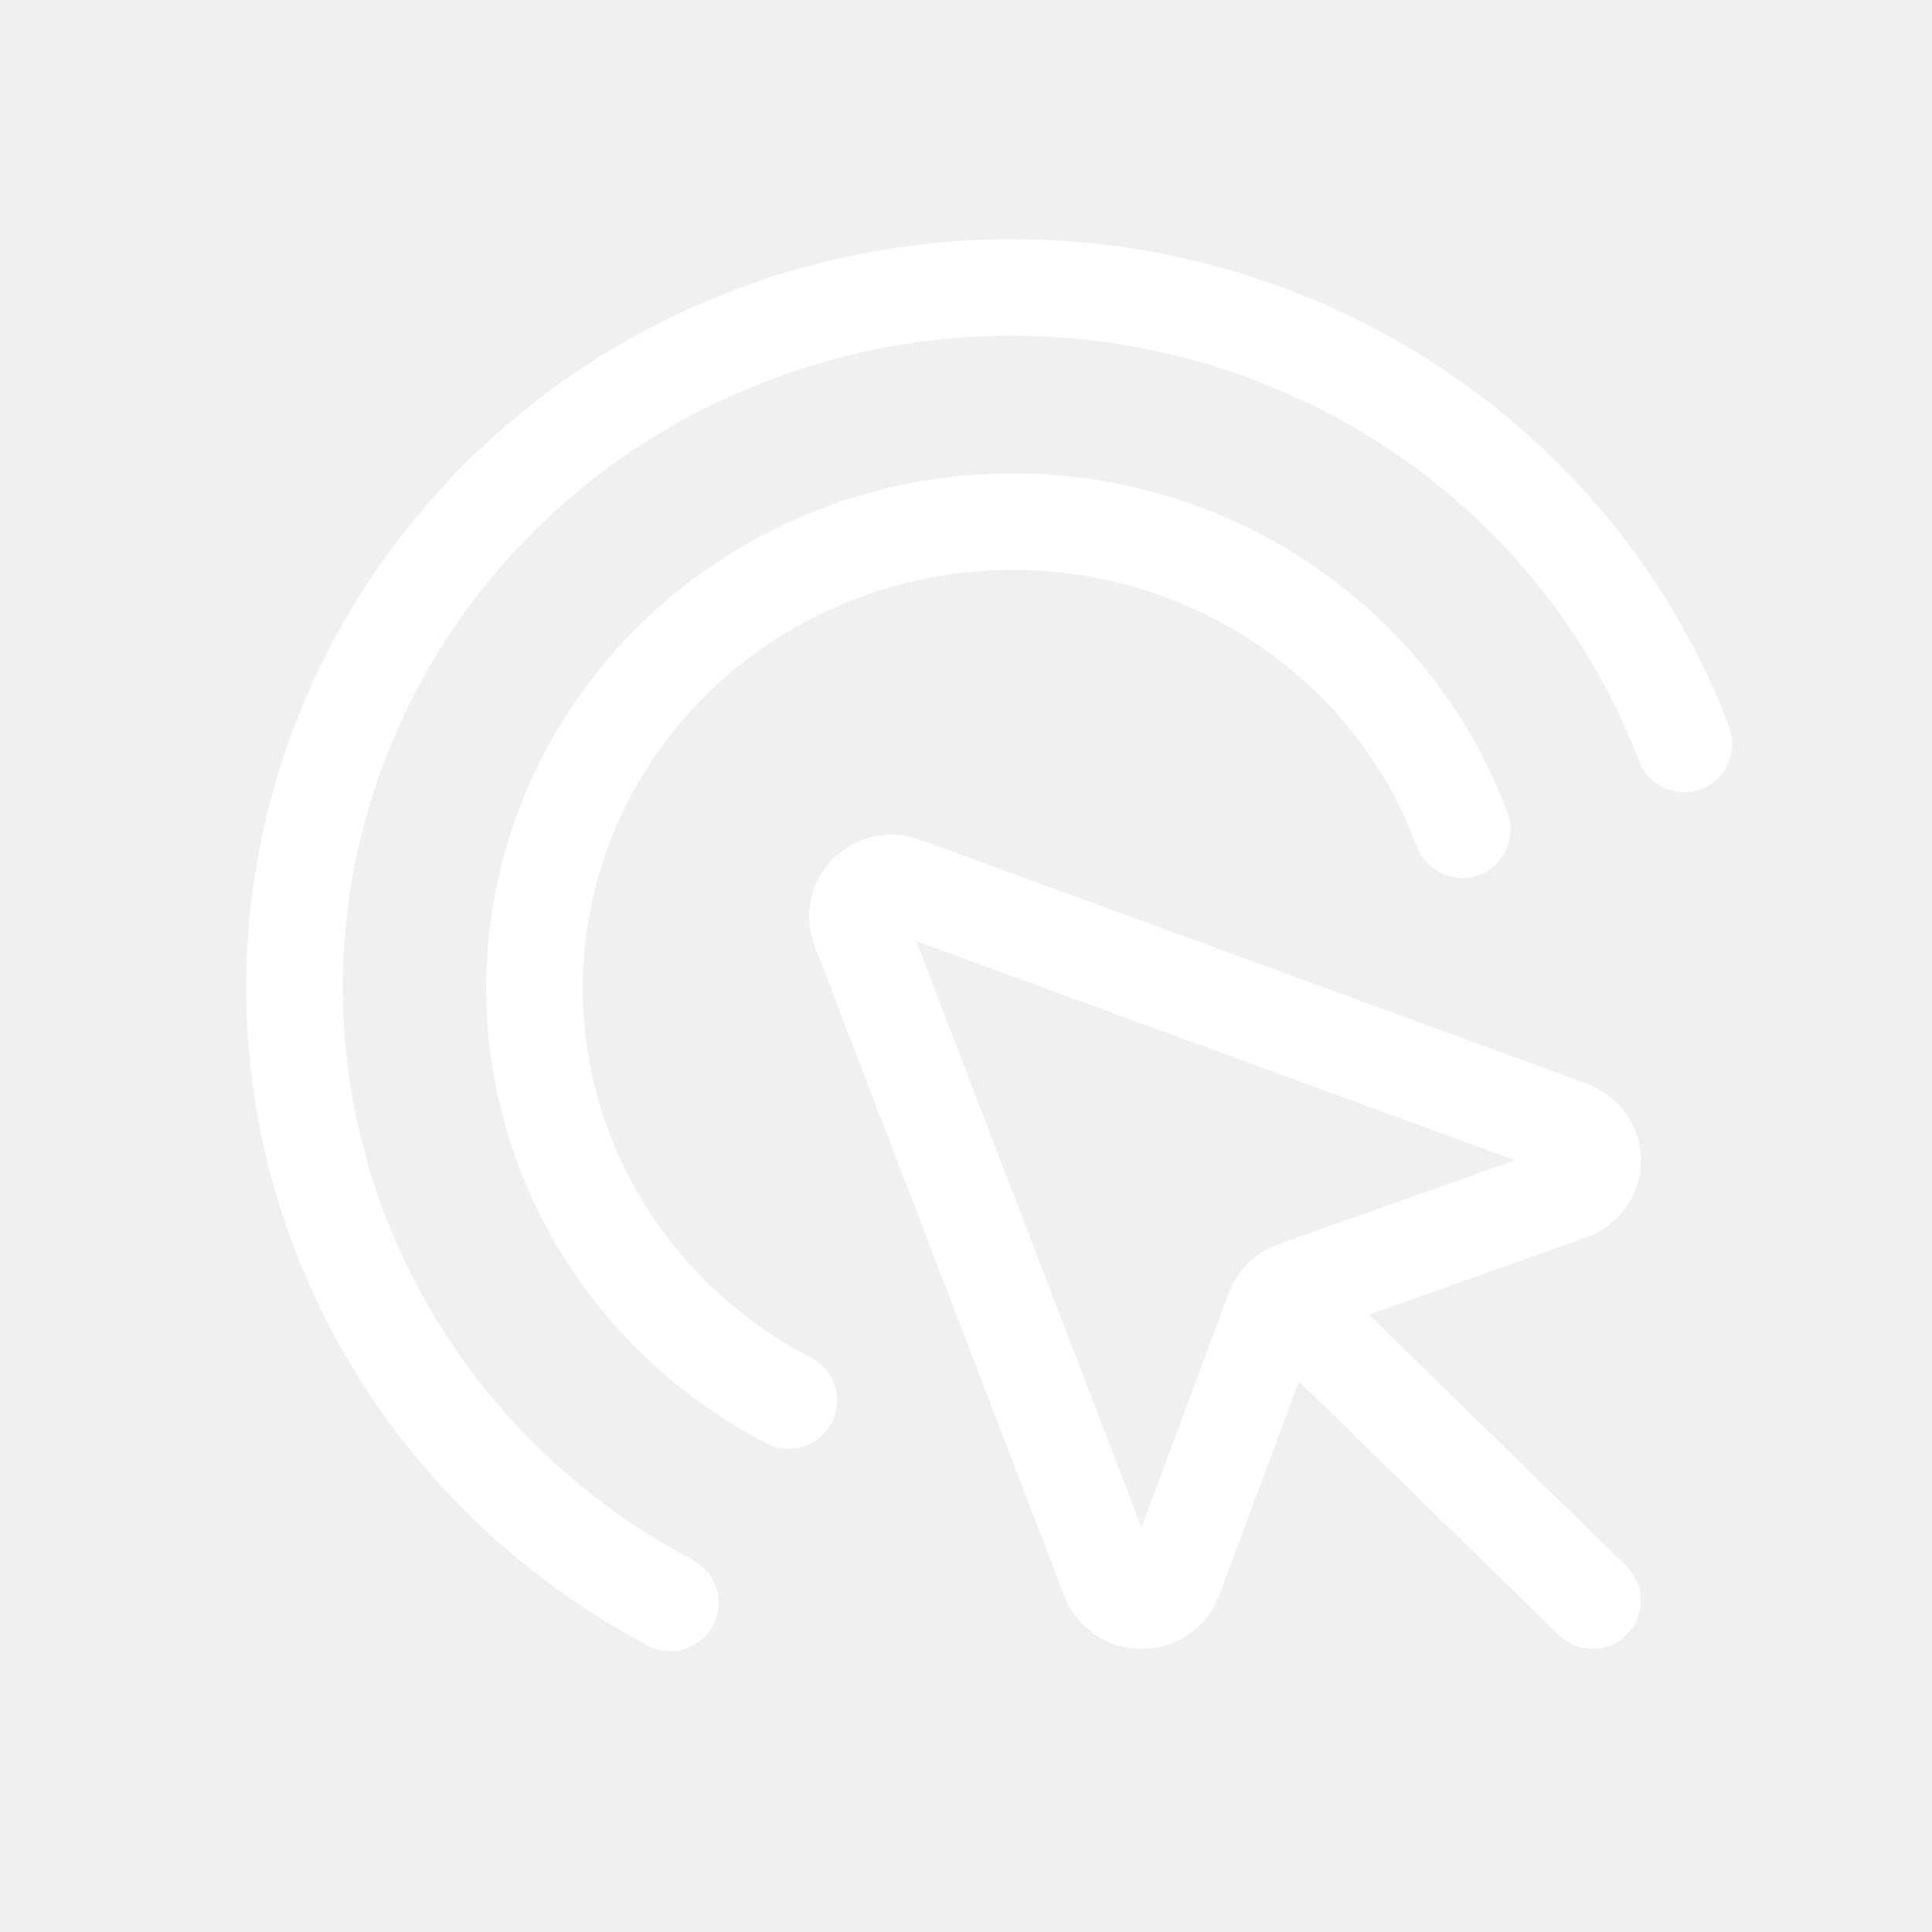
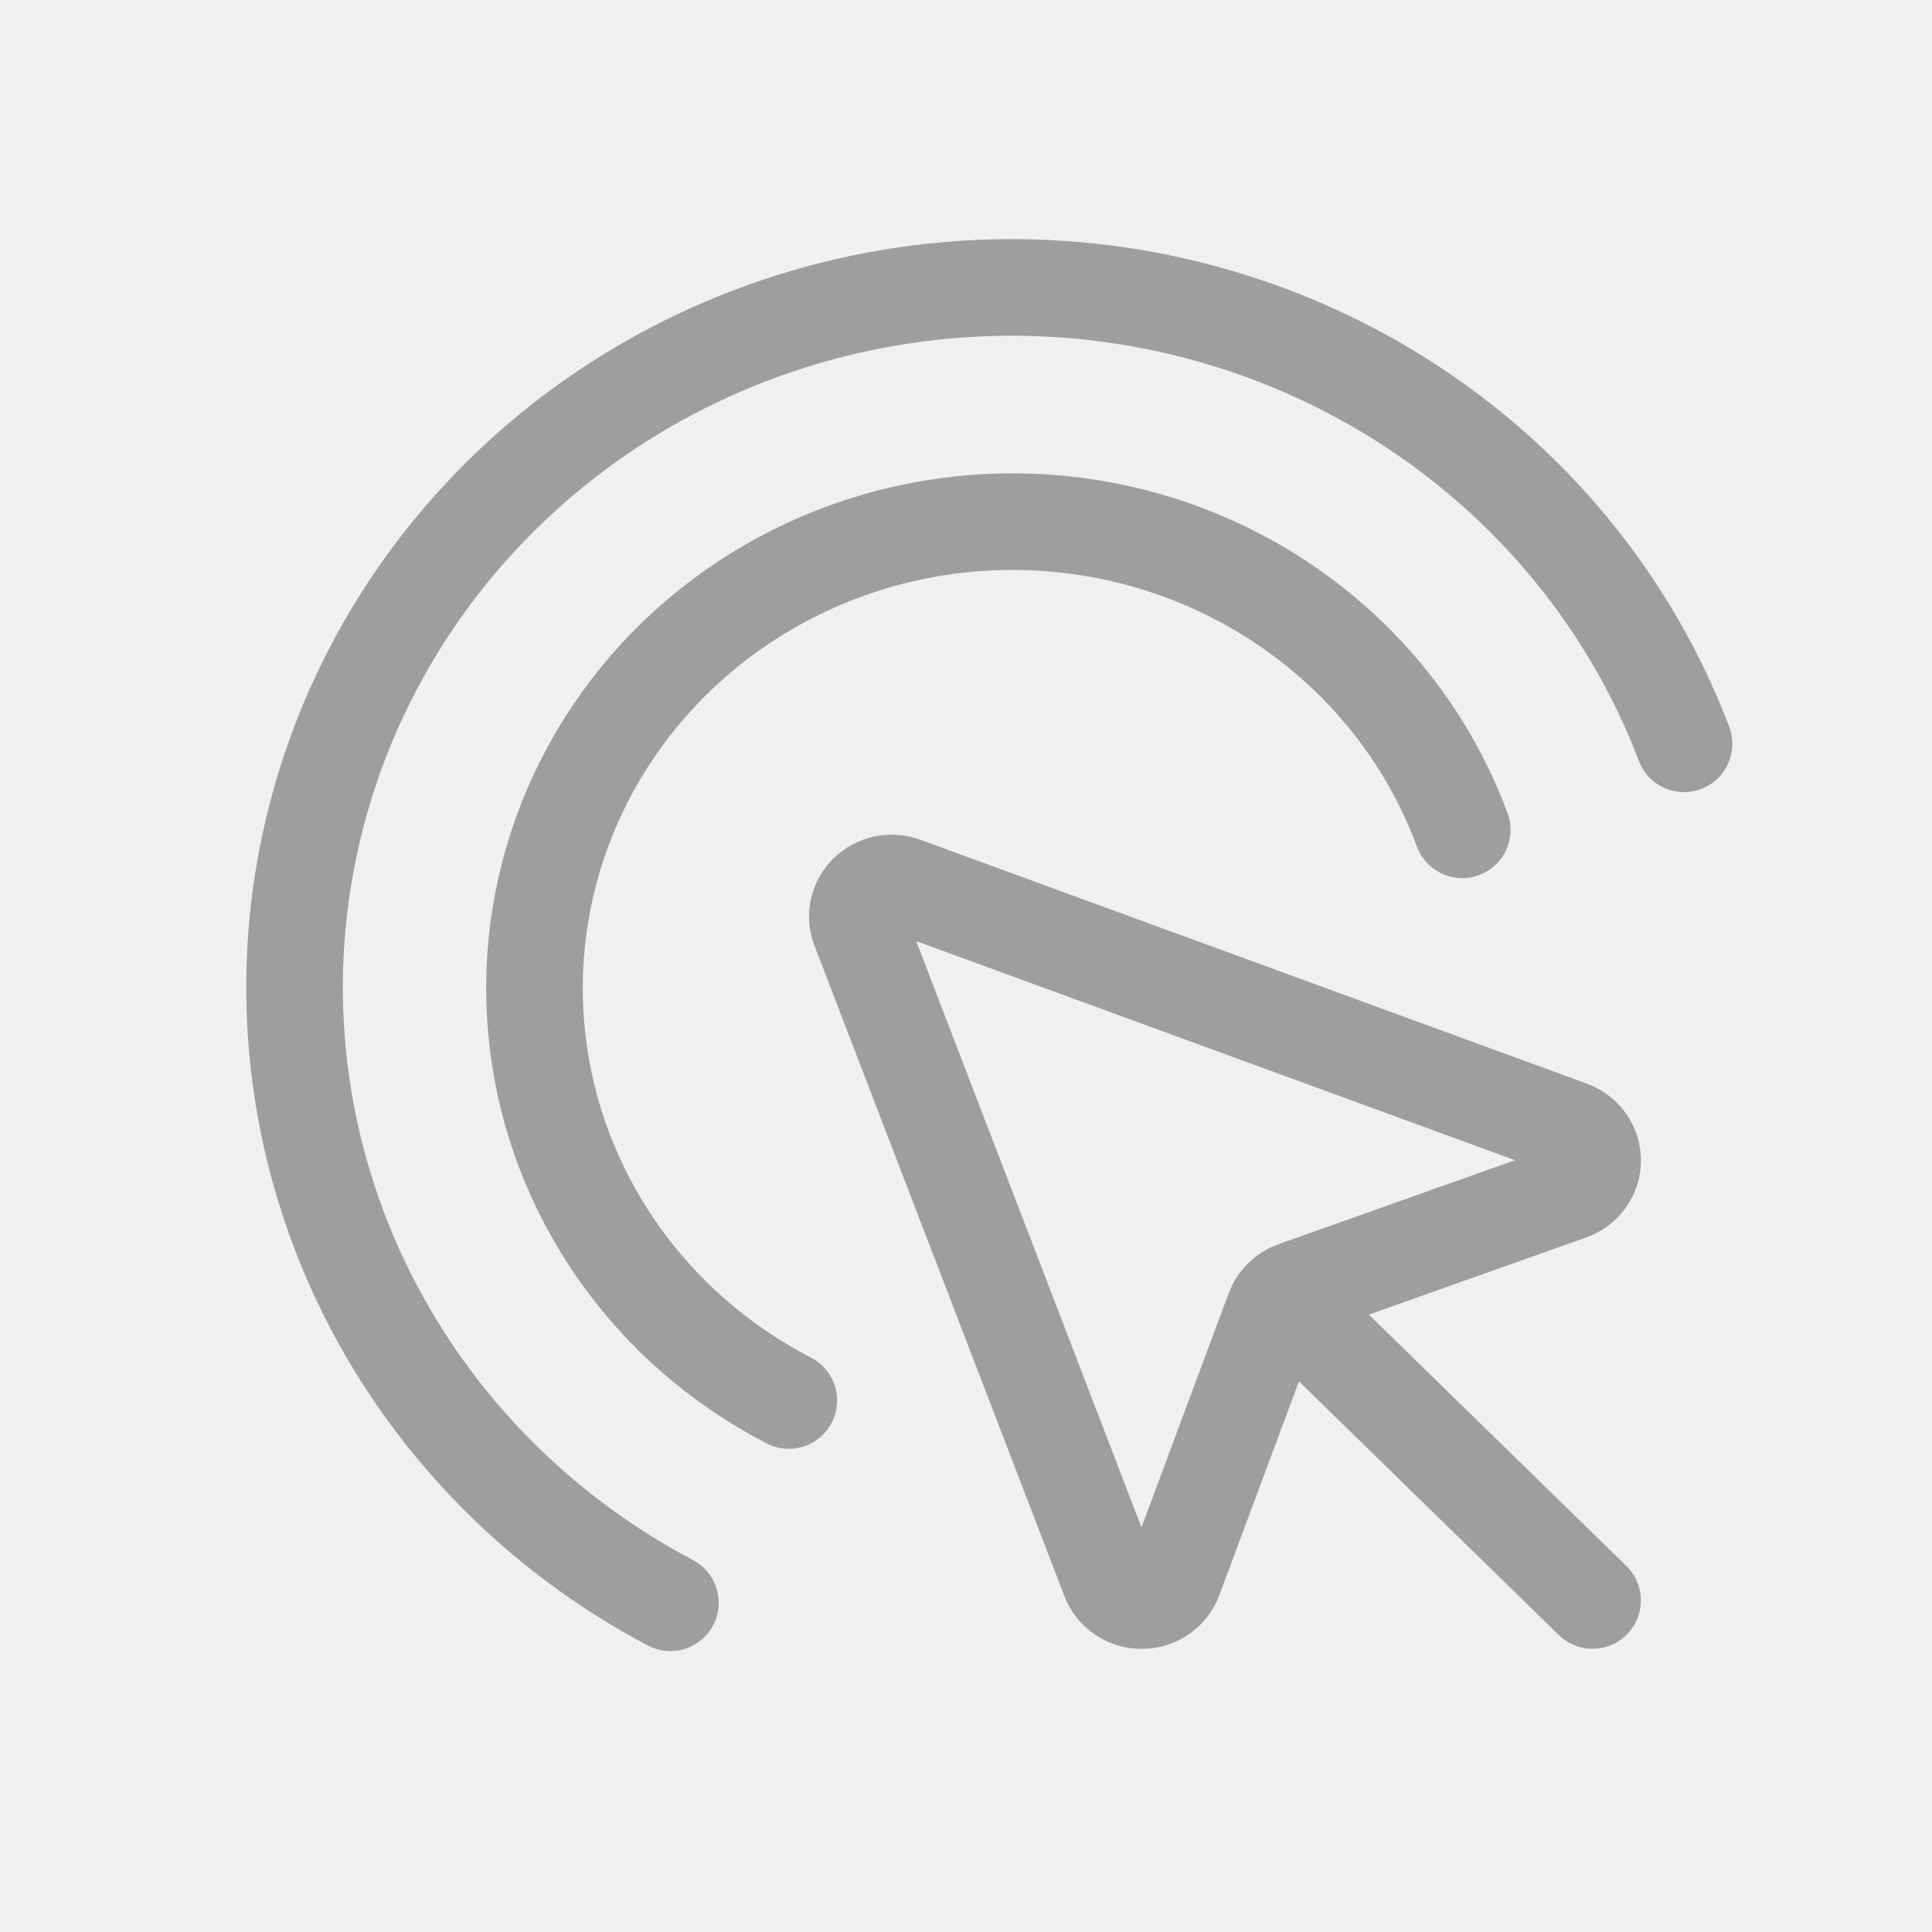
<svg xmlns="http://www.w3.org/2000/svg" width="20" height="20" viewBox="0 0 20 20" fill="none">
  <g clip-path="url(#clip0_4834_222867)">
-     <path d="M8.898 9.61L11.486 16.345C11.511 16.411 11.557 16.468 11.617 16.508C11.677 16.549 11.748 16.57 11.821 16.569C11.893 16.569 11.964 16.547 12.024 16.506C12.083 16.465 12.128 16.407 12.153 16.341L13.189 13.559C13.207 13.511 13.235 13.468 13.272 13.432C13.309 13.396 13.354 13.368 13.402 13.351L16.253 12.339C16.321 12.315 16.38 12.271 16.422 12.213C16.464 12.155 16.487 12.086 16.487 12.015C16.488 11.945 16.466 11.875 16.425 11.817C16.384 11.758 16.325 11.714 16.257 11.688L9.356 9.163C9.292 9.139 9.222 9.134 9.155 9.148C9.089 9.163 9.027 9.195 8.979 9.242C8.931 9.289 8.898 9.349 8.883 9.414C8.869 9.479 8.874 9.547 8.898 9.61Z" stroke="white" stroke-linecap="round" stroke-linejoin="round" />
-     <path d="M13.559 13.711L16.486 16.568" stroke="white" stroke-linecap="round" stroke-linejoin="round" />
-     <path d="M8.166 14.498C7.455 14.131 6.847 13.601 6.394 12.953C5.941 12.305 5.656 11.559 5.565 10.779C5.473 10 5.578 9.211 5.869 8.48C6.161 7.748 6.63 7.098 7.237 6.583C7.844 6.069 8.57 5.706 9.353 5.527C10.135 5.348 10.951 5.358 11.729 5.556C12.507 5.753 13.223 6.133 13.817 6.662C14.411 7.19 14.864 7.852 15.137 8.59" stroke="white" stroke-linecap="round" stroke-linejoin="round" />
-     <path d="M6.94 16.592C5.527 15.846 4.401 14.673 3.729 13.249C3.057 11.825 2.877 10.227 3.216 8.694C3.554 7.162 4.392 5.778 5.605 4.75C6.818 3.722 8.34 3.106 9.942 2.994C11.544 2.882 13.141 3.28 14.491 4.128C15.842 4.977 16.874 6.23 17.433 7.7" stroke="white" stroke-linecap="round" stroke-linejoin="round" />
+     <path d="M8.898 9.61L11.486 16.345C11.511 16.411 11.557 16.468 11.617 16.508C11.677 16.549 11.748 16.57 11.821 16.569C11.893 16.569 11.964 16.547 12.024 16.506C12.083 16.465 12.128 16.407 12.153 16.341L13.189 13.559C13.207 13.511 13.235 13.468 13.272 13.432C13.309 13.396 13.354 13.368 13.402 13.351L16.253 12.339C16.321 12.315 16.38 12.271 16.422 12.213C16.464 12.155 16.487 12.086 16.487 12.015C16.488 11.945 16.466 11.875 16.425 11.817C16.384 11.758 16.325 11.714 16.257 11.688L9.356 9.163C9.292 9.139 9.222 9.134 9.155 9.148C9.089 9.163 9.027 9.195 8.979 9.242C8.931 9.289 8.898 9.349 8.883 9.414C8.869 9.479 8.874 9.547 8.898 9.61Z" stroke="#9E9E9E" stroke-linecap="round" stroke-linejoin="round" />
+     <path d="M13.559 13.711L16.486 16.568" stroke="#9E9E9E" stroke-linecap="round" stroke-linejoin="round" />
+     <path d="M8.166 14.498C7.455 14.131 6.847 13.601 6.394 12.953C5.941 12.305 5.656 11.559 5.565 10.779C5.473 10 5.578 9.211 5.869 8.48C6.161 7.748 6.63 7.098 7.237 6.583C7.844 6.069 8.57 5.706 9.353 5.527C10.135 5.348 10.951 5.358 11.729 5.556C12.507 5.753 13.223 6.133 13.817 6.662C14.411 7.19 14.864 7.852 15.137 8.59" stroke="#9E9E9E" stroke-linecap="round" stroke-linejoin="round" />
+     <path d="M6.94 16.592C5.527 15.846 4.401 14.673 3.729 13.249C3.057 11.825 2.877 10.227 3.216 8.694C3.554 7.162 4.392 5.778 5.605 4.75C6.818 3.722 8.34 3.106 9.942 2.994C11.544 2.882 13.141 3.28 14.491 4.128C15.842 4.977 16.874 6.23 17.433 7.7" stroke="#9E9E9E" stroke-linecap="round" stroke-linejoin="round" />
  </g>
  <defs>
    <clipPath id="clip0_4834_222867">
-       <rect width="20" height="20" fill="white" />
+       <rect width="20" height="20" fill="#9E9E9E" />
    </clipPath>
  </defs>
</svg>
